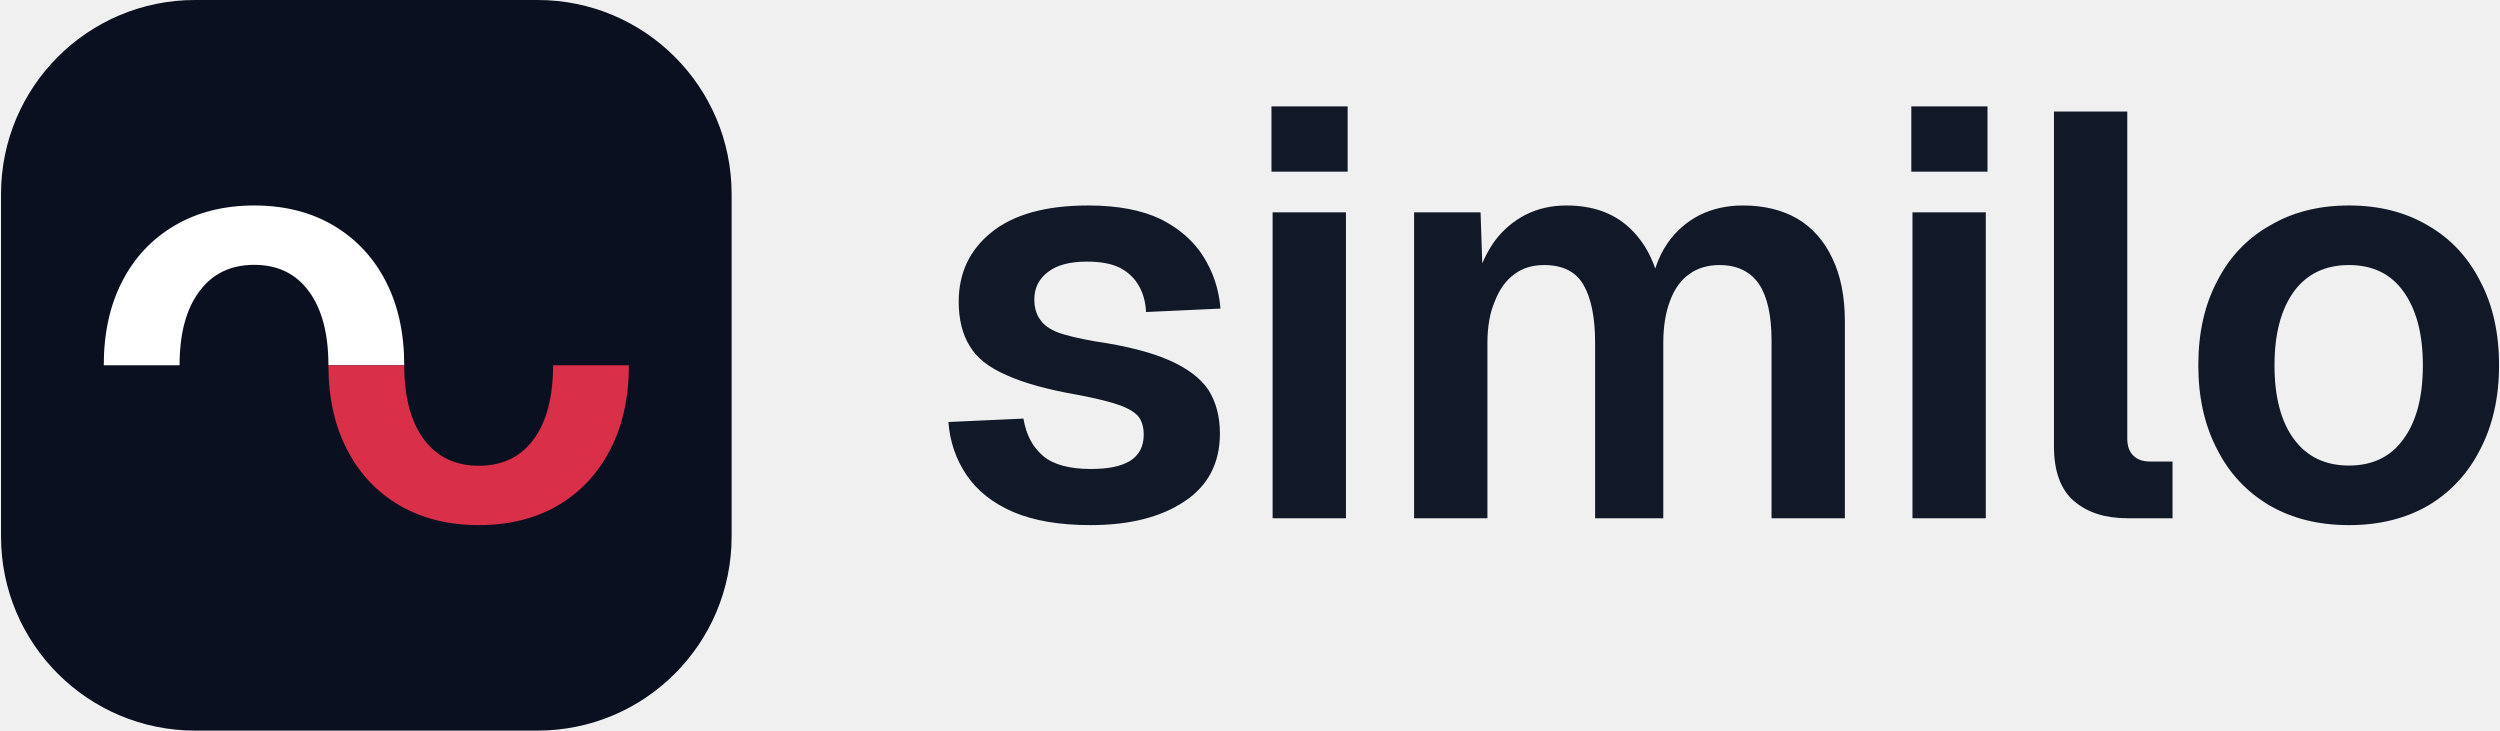
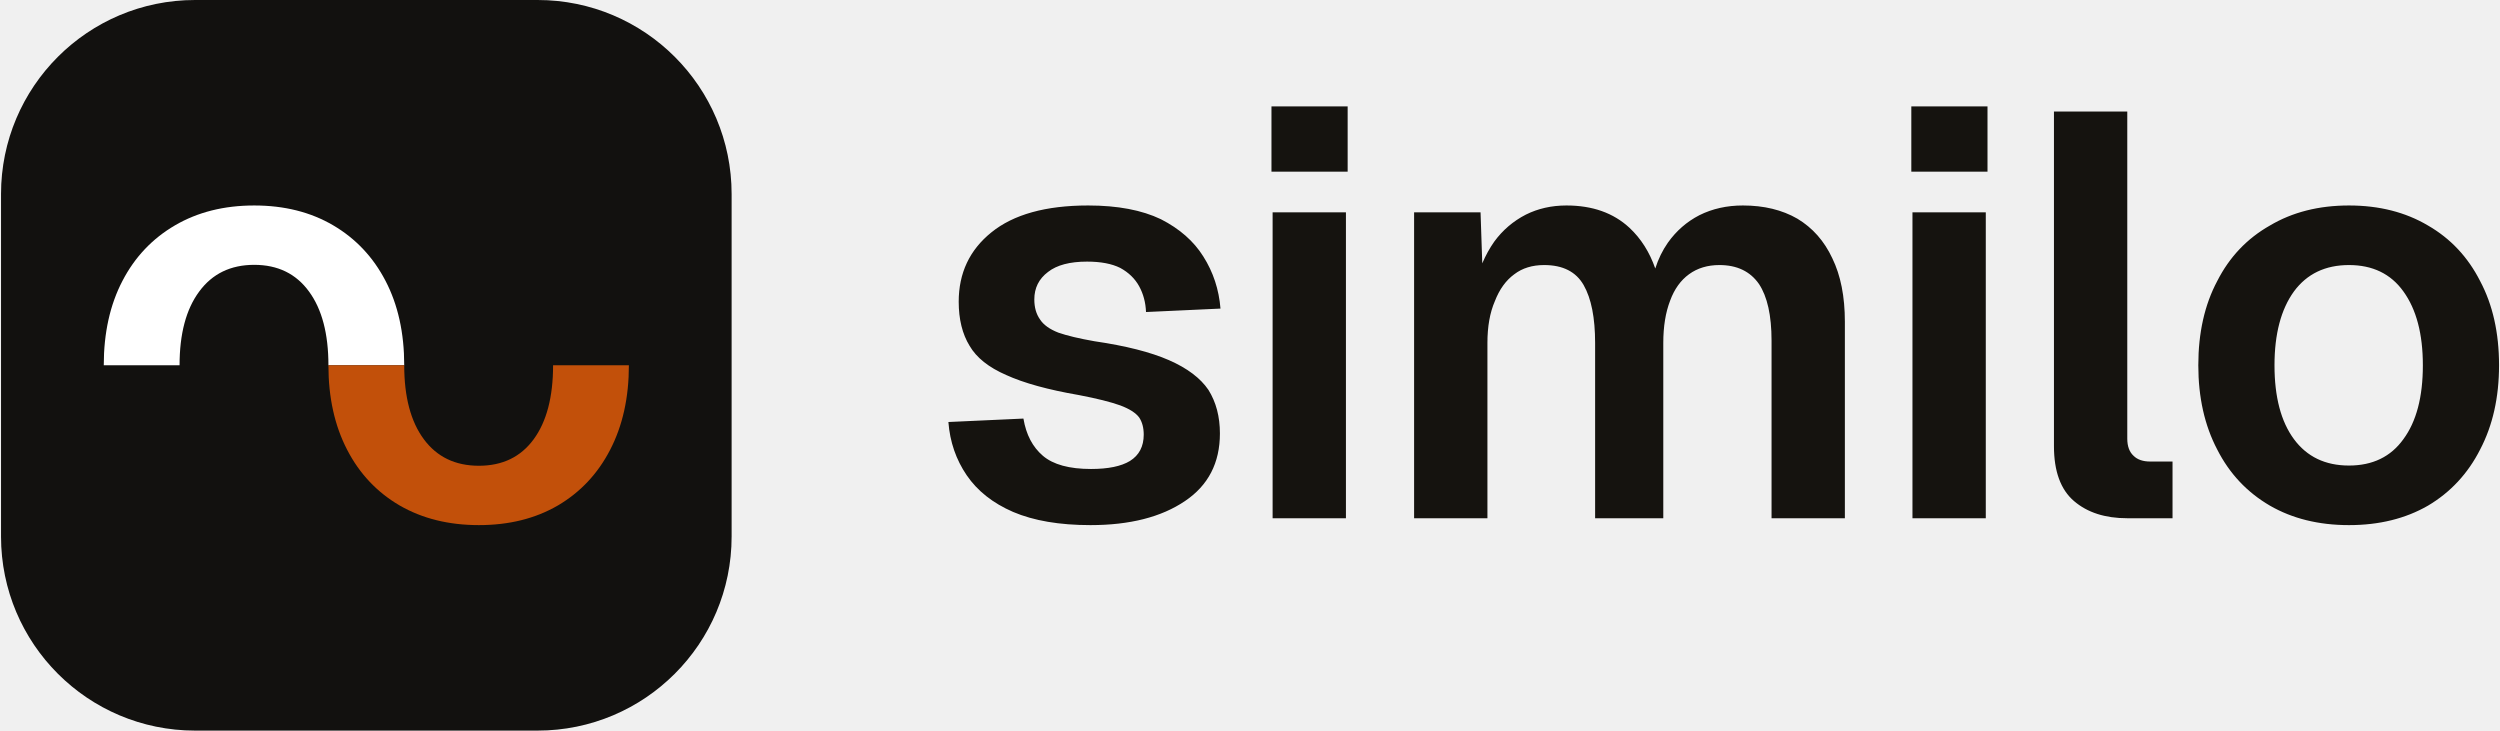
<svg xmlns="http://www.w3.org/2000/svg" viewBox="0 0 109.41 32" width="438" height="128">
-   <rect width="32" height="32" rx="8.5" fill="#0B1020" />
+   <rect width="32" height="32" rx="8.5" fill="#12110f" />
  <path d="M17.66 16H14.34Q14.34 13.93 13.49 12.77Q12.64 11.6 11.09 11.6Q9.54 11.6 8.68 12.77Q7.82 13.93 7.82 16H4.5Q4.5 13.87 5.32 12.3Q6.13 10.74 7.62 9.87Q9.11 9 11.09 9Q13.07 9 14.55 9.87Q16.03 10.74 16.84 12.3Q17.66 13.87 17.66 16Z" fill="#FFFFFF" />
-   <path d="M20.93 23Q18.95 23 17.46 22.14Q15.97 21.27 15.16 19.7Q14.34 18.12 14.34 16H17.66Q17.66 18.08 18.52 19.24Q19.38 20.4 20.93 20.4Q22.48 20.4 23.33 19.24Q24.18 18.08 24.18 16H27.5Q27.5 18.12 26.68 19.7Q25.87 21.27 24.39 22.14Q22.91 23 20.93 23Z" fill="#D92F48" />
-   <path transform="matrix(0.02509 0 0 0.02509 40.516 22.699)" d="M2484 12Q2405 12 2346 -22Q2286 -57 2254 -120Q2221 -183 2221 -267Q2221 -352 2254 -414Q2286 -477 2346 -511Q2405 -546 2484 -546Q2563 -546 2622 -511Q2681 -477 2713 -414Q2746 -352 2746 -267Q2746 -183 2713 -120Q2681 -57 2622 -22Q2563 12 2484 12ZM852 0V-534H968L971 -445Q980 -466 992 -483Q1014 -513 1047 -530Q1079 -546 1118 -546Q1186 -546 1228 -507Q1258 -479 1273 -436Q1281 -461 1295 -481Q1317 -512 1350 -529Q1384 -546 1426 -546Q1481 -546 1521 -523Q1561 -499 1582 -454Q1604 -409 1604 -343V0H1476V-310Q1476 -376 1454 -409Q1431 -442 1385 -442Q1354 -442 1332 -426Q1310 -410 1299 -380Q1287 -349 1287 -306V0H1168V-306Q1168 -372 1148 -407Q1128 -442 1079 -442Q1048 -442 1027 -426Q1005 -410 993 -379Q980 -349 980 -306V0ZM287 12Q206 12 152 -11Q99 -34 71 -75Q43 -116 39 -168L170 -174Q177 -132 204 -109Q231 -86 288 -86Q333 -86 356 -100Q380 -115 380 -146Q380 -164 372 -176Q363 -188 339 -197Q314 -206 267 -215Q186 -229 140 -250Q94 -270 76 -301Q57 -332 57 -378Q57 -453 114 -499Q172 -546 283 -546Q360 -546 410 -522Q459 -497 484 -457Q510 -416 514 -366L384 -360Q383 -385 372 -405Q361 -425 339 -437Q317 -448 281 -448Q236 -448 213 -430Q189 -412 189 -382Q189 -361 199 -347Q208 -333 231 -324Q254 -316 294 -309Q376 -297 424 -276Q472 -255 493 -224Q513 -192 513 -148Q513 -71 452 -30Q390 12 287 12ZM2097 0Q2039 0 2004 -30Q1969 -60 1969 -126V-710H2097V-139Q2097 -119 2108 -109Q2118 -99 2137 -99H2176V0ZM2484 -92Q2546 -92 2579 -138Q2613 -184 2613 -267Q2613 -349 2579 -396Q2546 -442 2484 -442Q2422 -442 2388 -396Q2354 -349 2354 -267Q2354 -184 2388 -138Q2422 -92 2484 -92ZM605 0V-534H733V0ZM1722 0V-534H1850V0ZM603 -605V-719H736V-605ZM1720 -605V-719H1853V-605Z" fill="#111827" />
+   <path d="M20.93 23Q18.95 23 17.46 22.14Q15.97 21.27 15.16 19.7Q14.34 18.12 14.34 16H17.66Q17.66 18.08 18.52 19.24Q19.38 20.4 20.93 20.4Q22.48 20.4 23.33 19.24Q24.18 18.08 24.18 16H27.5Q27.5 18.12 26.68 19.7Q25.87 21.27 24.39 22.14Q22.91 23 20.93 23Z" fill="#c2500a" />
+   <path transform="matrix(0.02509 0 0 0.02509 40.516 22.699)" d="M2484 12Q2405 12 2346 -22Q2286 -57 2254 -120Q2221 -183 2221 -267Q2221 -352 2254 -414Q2286 -477 2346 -511Q2405 -546 2484 -546Q2563 -546 2622 -511Q2681 -477 2713 -414Q2746 -352 2746 -267Q2746 -183 2713 -120Q2681 -57 2622 -22Q2563 12 2484 12ZM852 0V-534H968L971 -445Q980 -466 992 -483Q1014 -513 1047 -530Q1079 -546 1118 -546Q1186 -546 1228 -507Q1258 -479 1273 -436Q1281 -461 1295 -481Q1317 -512 1350 -529Q1384 -546 1426 -546Q1481 -546 1521 -523Q1561 -499 1582 -454Q1604 -409 1604 -343V0H1476V-310Q1476 -376 1454 -409Q1431 -442 1385 -442Q1354 -442 1332 -426Q1310 -410 1299 -380Q1287 -349 1287 -306V0H1168V-306Q1168 -372 1148 -407Q1128 -442 1079 -442Q1048 -442 1027 -426Q1005 -410 993 -379Q980 -349 980 -306V0ZM287 12Q206 12 152 -11Q99 -34 71 -75Q43 -116 39 -168L170 -174Q177 -132 204 -109Q231 -86 288 -86Q333 -86 356 -100Q380 -115 380 -146Q380 -164 372 -176Q363 -188 339 -197Q314 -206 267 -215Q186 -229 140 -250Q94 -270 76 -301Q57 -332 57 -378Q57 -453 114 -499Q172 -546 283 -546Q360 -546 410 -522Q459 -497 484 -457Q510 -416 514 -366L384 -360Q383 -385 372 -405Q361 -425 339 -437Q317 -448 281 -448Q236 -448 213 -430Q189 -412 189 -382Q189 -361 199 -347Q208 -333 231 -324Q254 -316 294 -309Q376 -297 424 -276Q472 -255 493 -224Q513 -192 513 -148Q513 -71 452 -30Q390 12 287 12ZM2097 0Q2039 0 2004 -30Q1969 -60 1969 -126V-710H2097V-139Q2097 -119 2108 -109Q2118 -99 2137 -99H2176V0ZM2484 -92Q2546 -92 2579 -138Q2613 -184 2613 -267Q2613 -349 2579 -396Q2546 -442 2484 -442Q2422 -442 2388 -396Q2354 -349 2354 -267Q2354 -184 2388 -138Q2422 -92 2484 -92ZM605 0V-534H733V0ZM1722 0V-534H1850V0ZM603 -605V-719H736V-605ZM1720 -605V-719H1853V-605Z" fill="#15130f" />
</svg>
